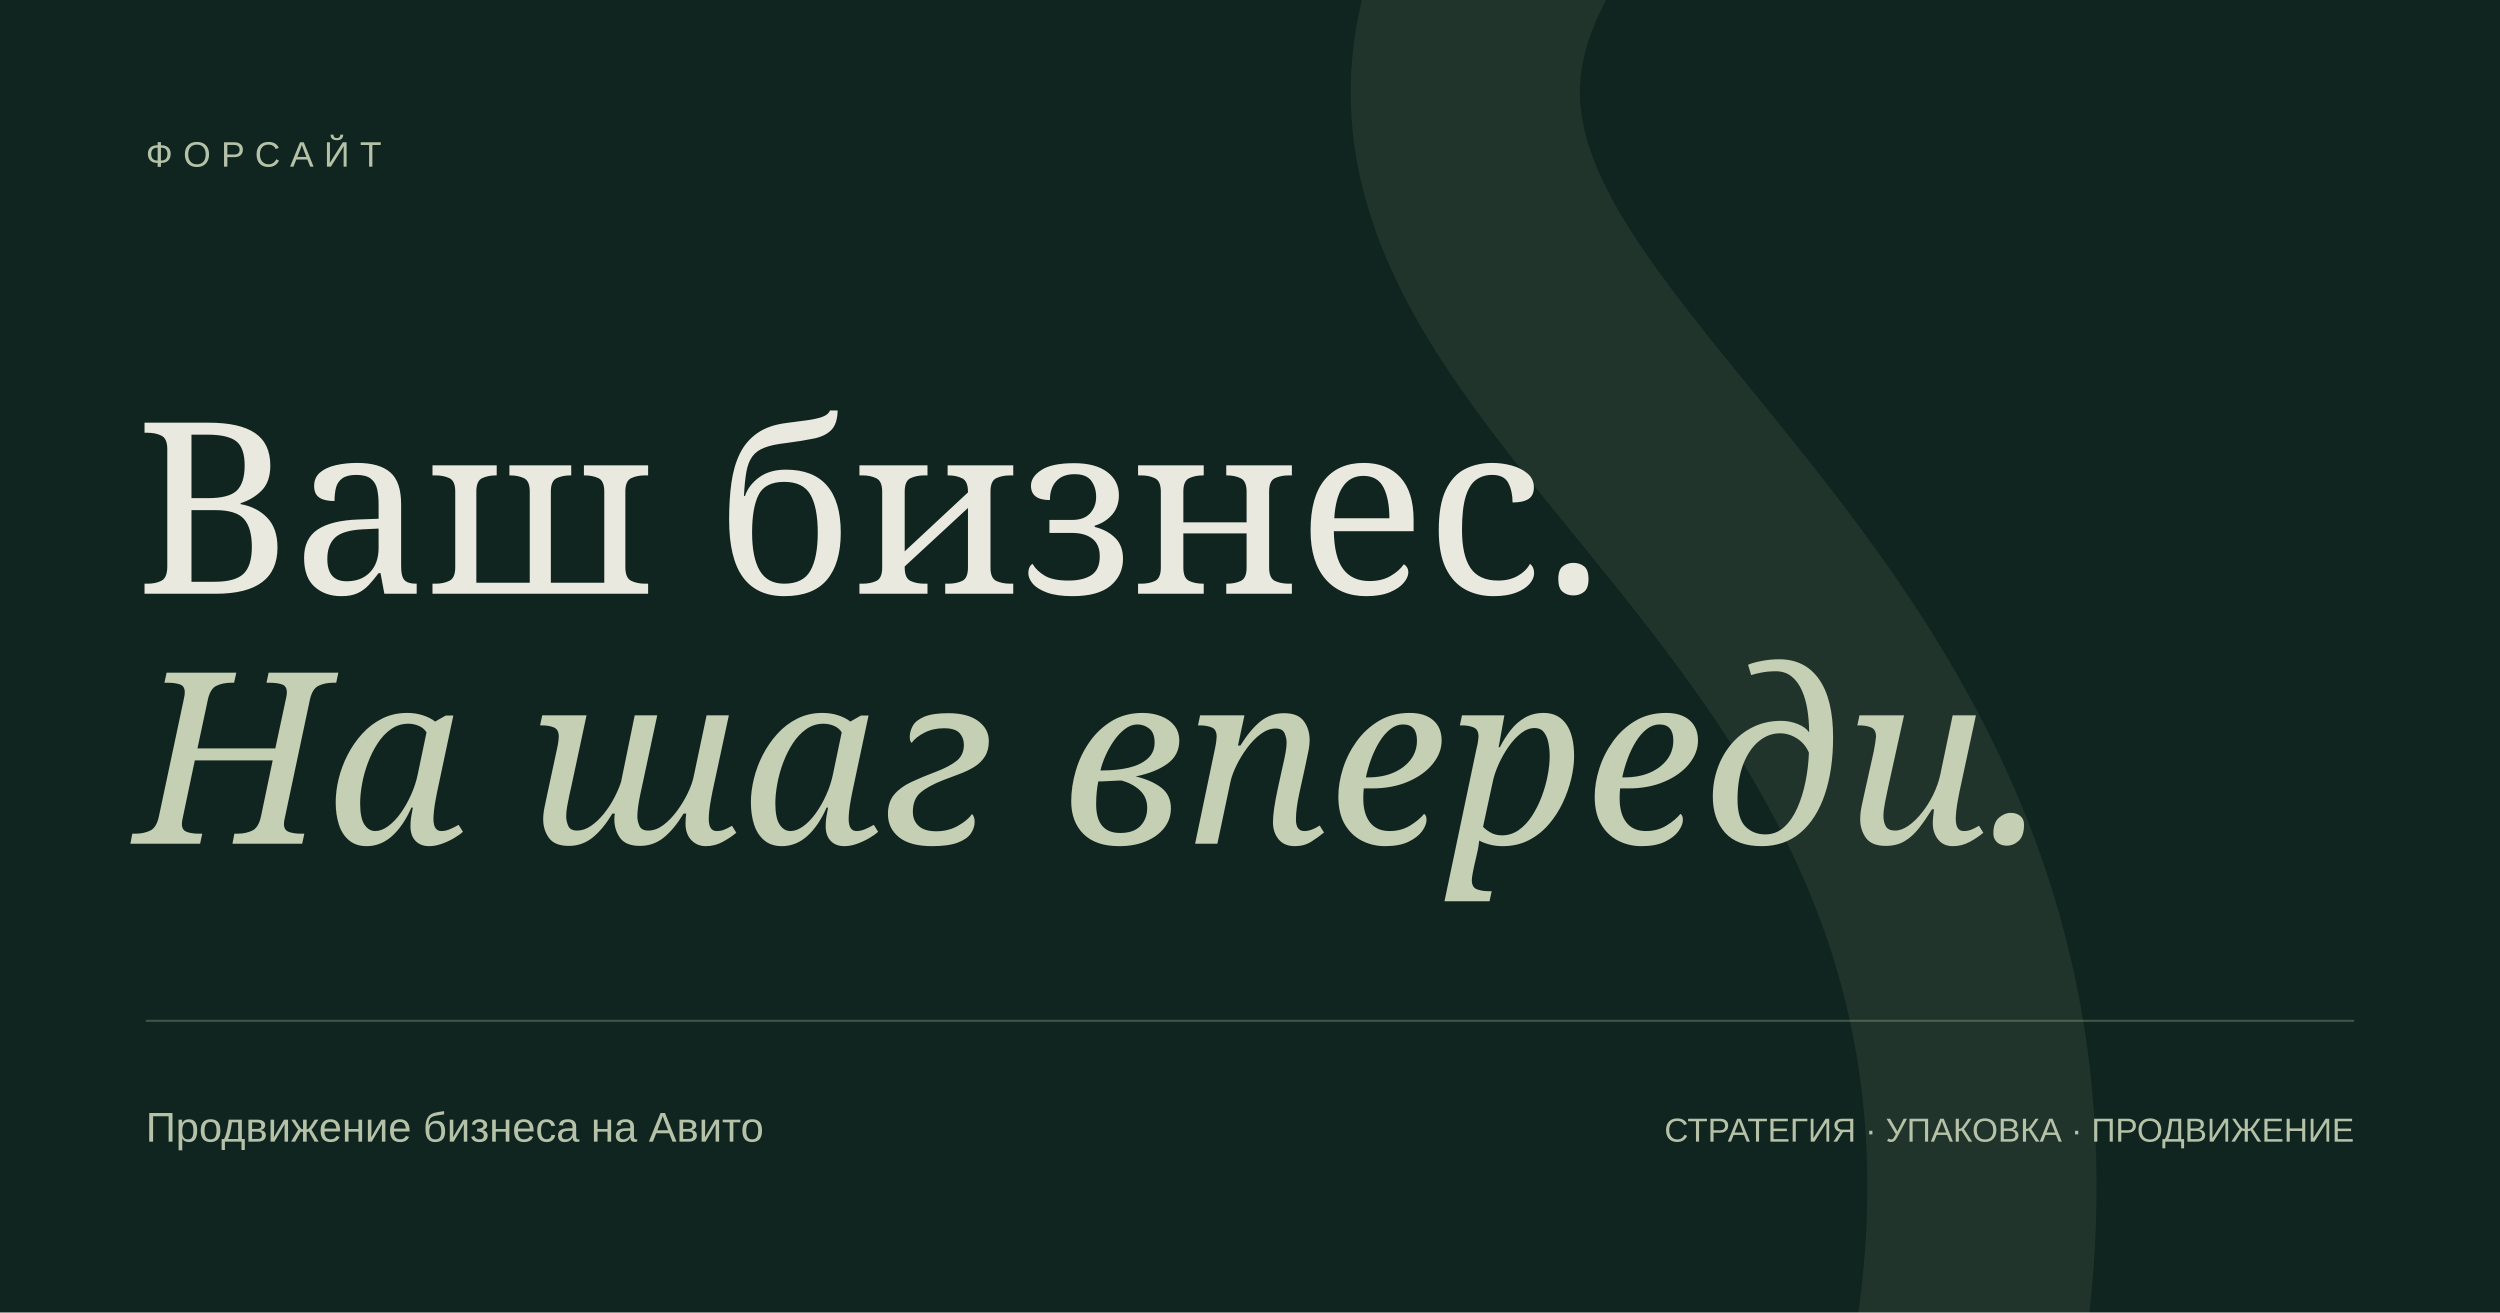
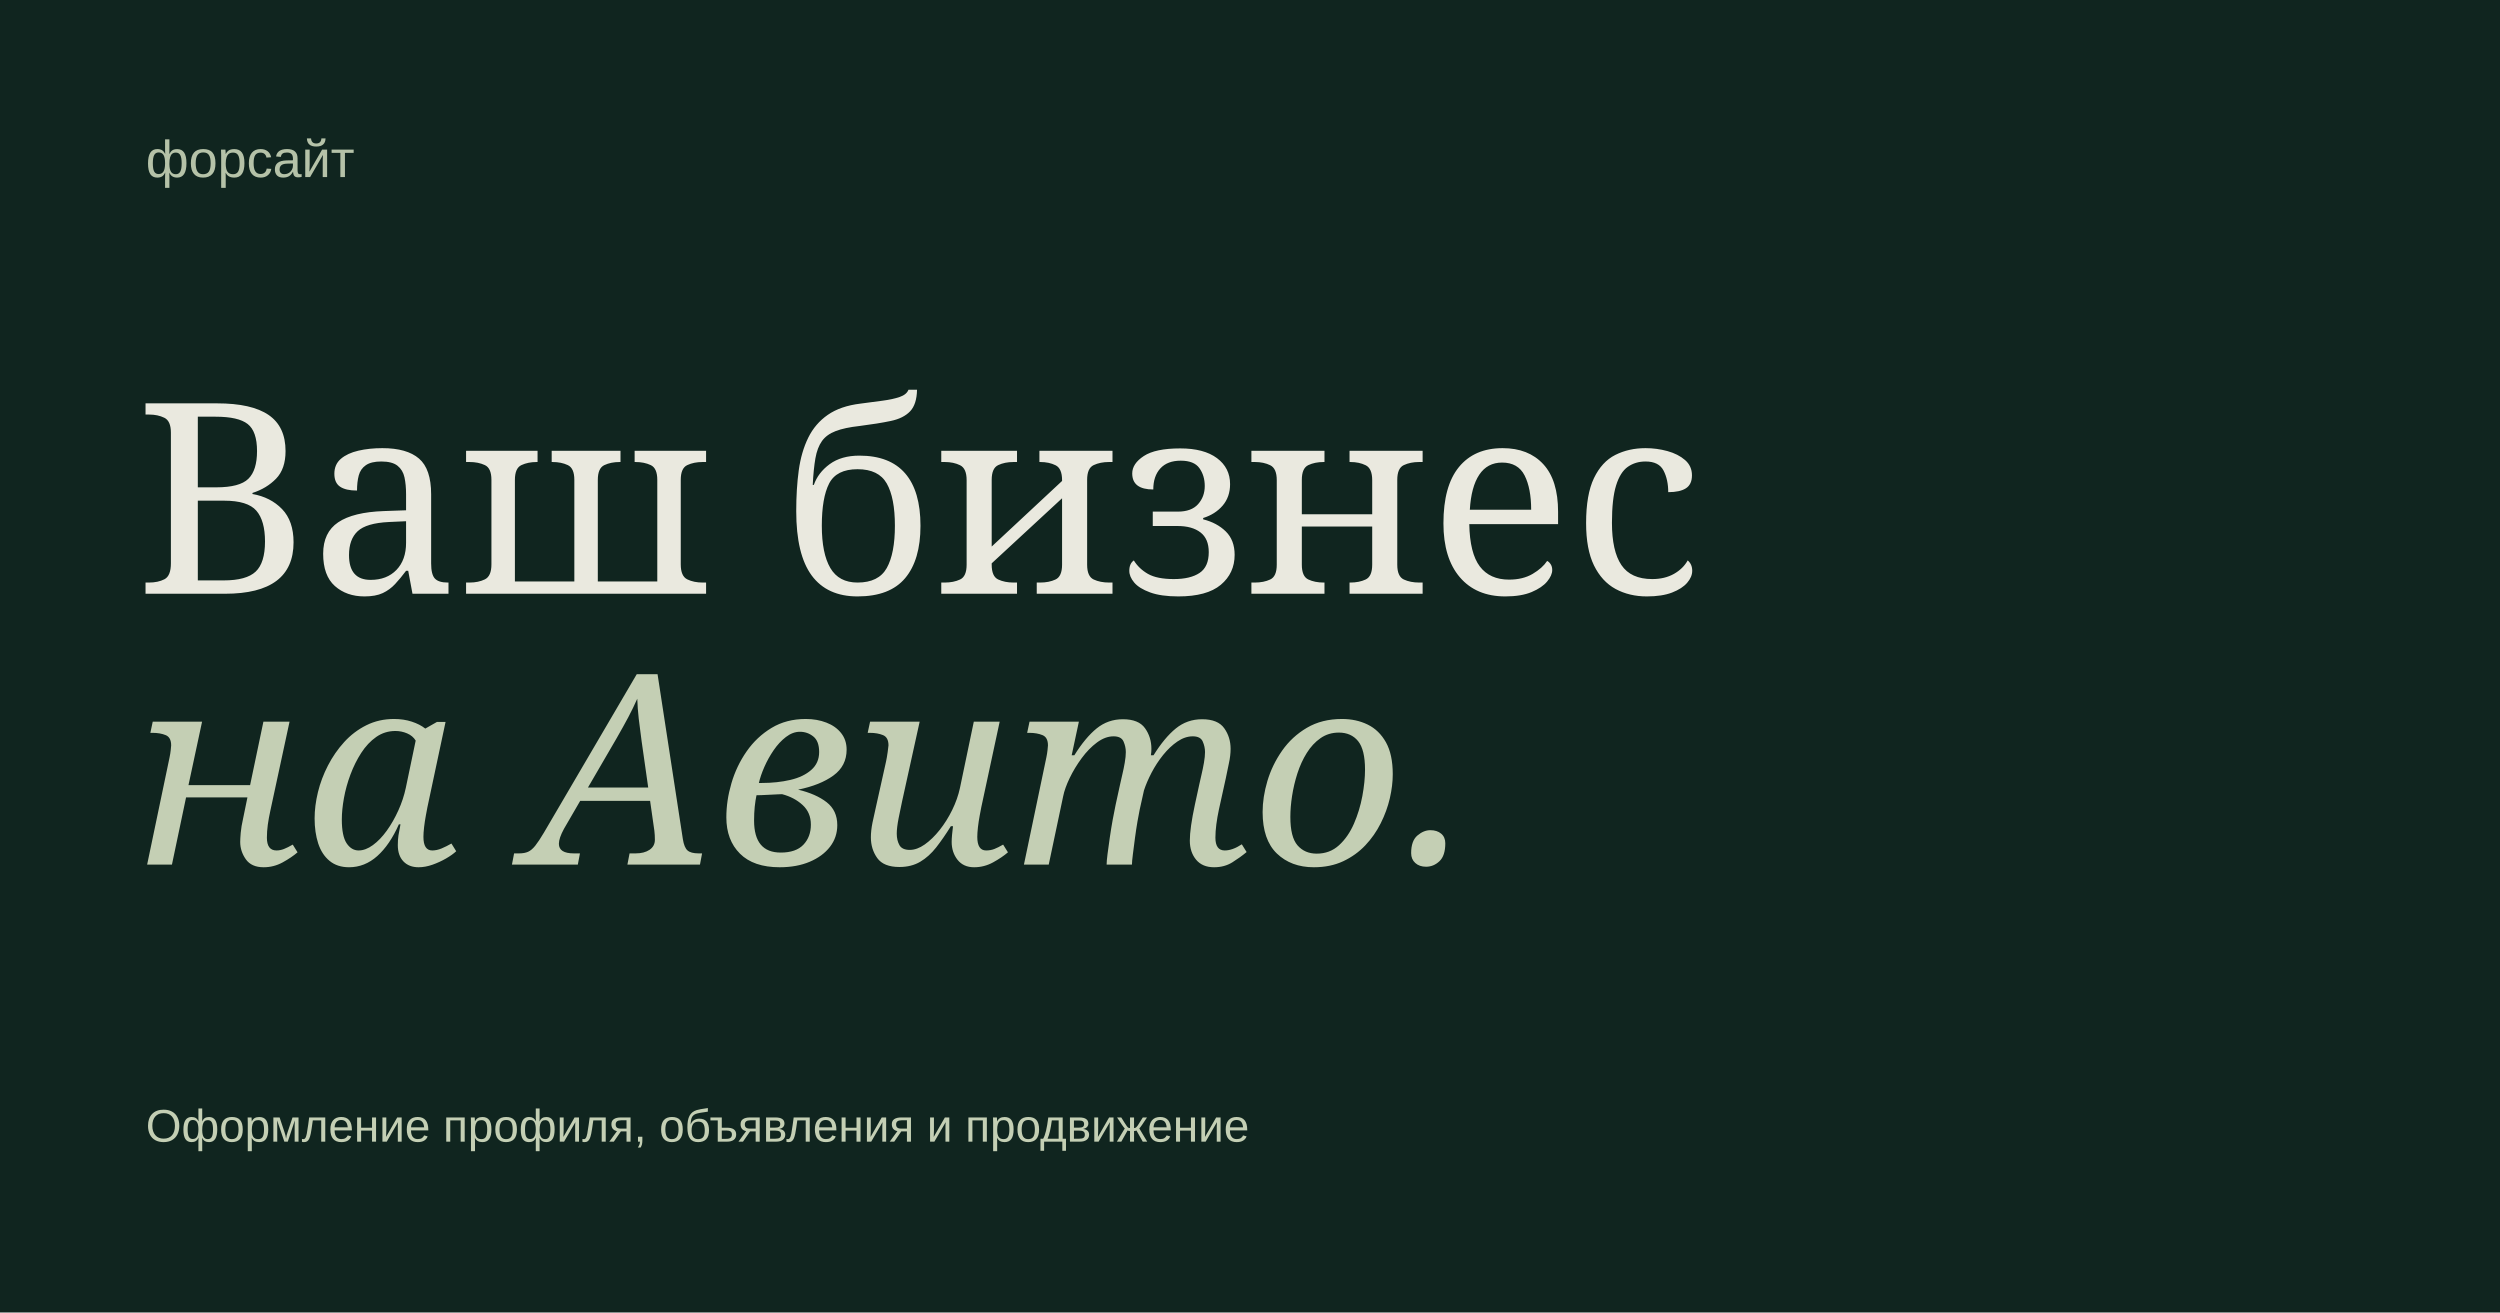
<svg xmlns="http://www.w3.org/2000/svg" width="1200" height="630" viewBox="0 0 1200 630">
  <rect width="1200" height="630" fill="#10251f" />
-   <path d="M780 -100C500 180 1090 230 920 750" stroke="#b5c2a8" stroke-opacity=".1" stroke-width="110" fill="none" />
-   <text x="70" y="80" fill="#b5c2a8" font-family="Arial,sans-serif" font-size="17" letter-spacing="5">ФОРСАЙТ</text>
-   <text x="65" y="285" fill="#eae9df" font-family="Georgia,serif" font-size="115">Ваш бизнес.</text>
-   <text x="65" y="405" fill="#c4cfb4" font-family="Georgia,serif" font-size="115" font-style="italic">На шаг впереди.</text>
-   <path d="M70 490H1130" stroke="#b5c2a8" stroke-opacity=".3" />
-   <text x="70" y="548" fill="#b5c2a8" font-family="Arial,sans-serif" font-size="20">Продвижение бизнеса на Авито</text>
-   <text x="1130" y="548" text-anchor="end" fill="#b5c2a8" font-family="Arial,sans-serif" font-size="16">СТРАТЕГИЯ · УПАКОВКА · ПРОДВИЖЕНИЕ</text>
+   <text x="70" y="85" fill="#b5c2a8" font-family="Arial,sans-serif" font-size="25">форсайт</text>
+   <text x="65" y="285" fill="#eae9df" font-family="Georgia,serif" font-size="128">Ваш бизнес</text>
+   <text x="65" y="415" fill="#c4cfb4" font-family="Georgia,serif" font-size="128" font-style="italic">на Авито.</text>
+   <text x="70" y="548" fill="#c4cfb4" font-family="Arial,sans-serif" font-size="22">Оформление профиля, объявления и продвижение</text>
</svg>
